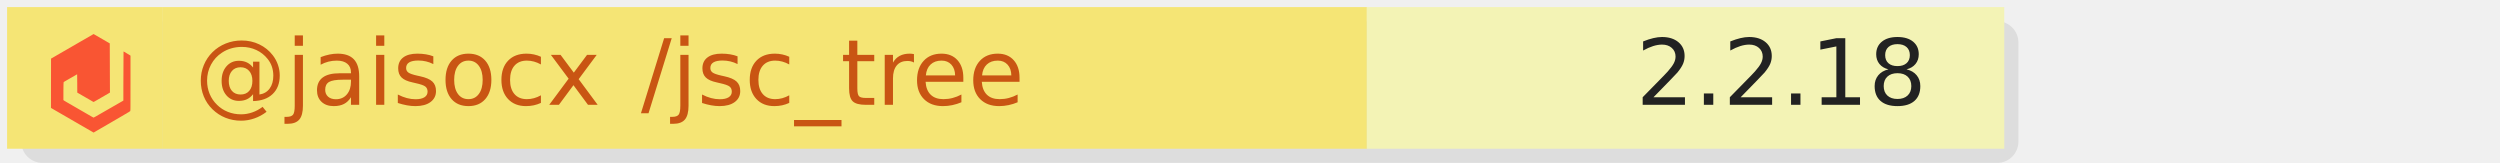
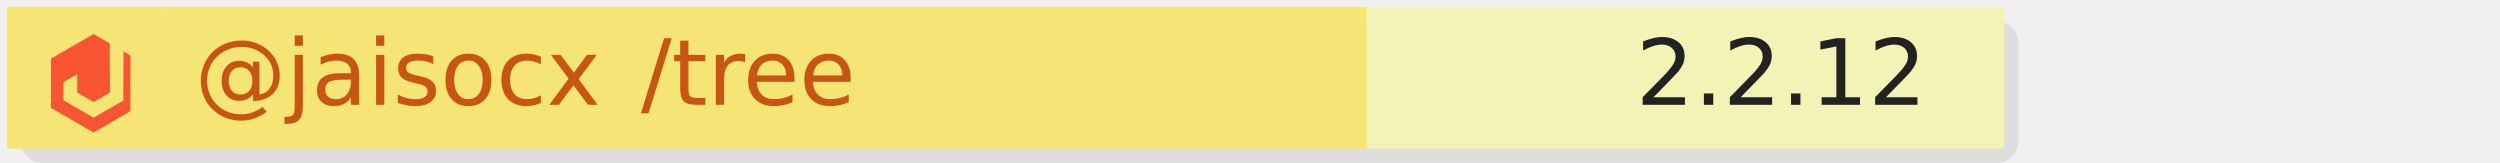
<svg xmlns="http://www.w3.org/2000/svg" height="23" width="353" fill="#222222">
  <g>
    <rect x="3" y="3" width="282" height="20" fill="#ddd" rx="3" ry="3" />
    <rect x="1" y="1" width="22" height="20" fill="#f5e575" />
    <rect x="23" y="1" width="170" height="20" fill="#f5e575" />
    <rect x="193" y="1" width="90" height="20" fill="#f3f3b5" />
  </g>
  <g font-family="Verdana,Geneva,DejaVu Sans,sans-serif" text-rendering="geometricPrecision" font-size="129" transform="scale(0.1)">
    <text x="275" y="148" fill="#c95513" textLength="590">
                    @jaisocx
              </text>
-     <text x="905" y="148" fill="#c95513" textLength="630">
-                     /jsc_tree
+     <text x="905" y="148" fill="#c95513" textLength="350">
+                     /tree
              </text>
    <text x="2310" y="148" fill="#222" textLength="400">
-                     2.2.18
+                     2.2.12
              </text>
  </g>
  <svg version="1.0" x="6" y="1" width="19" height="19" viewBox="0 0 19.0 19.0" preserveAspectRatio="xMidYMid meet">
    <g transform="translate(0.000,18) scale(0.0019,-0.0019)" fill="#f95533" stroke="white">
      <path d="M2880 6941 c-503 -291 -1214 -702 -1580 -913 l-665 -384 -3 -1831 -2                 -1832 92 -54 c51 -30 149 -87 218 -127 625 -361 706 -408 747 -431 21 -12 90                 -52 153 -88 63 -37 180 -105 260 -151 80 -46 192 -111 250 -145 58 -34 125                 -73 150 -87 69 -38 365 -209 453 -262 43 -25 80 -46 82 -46 2 0 47 -26 102                 -58 54 -32 118 -70 143 -84 25 -14 133 -76 240 -138 107 -62 214 -124 238                 -138 l42 -24 128 75 c70 41 148 86 173 101 26 14 99 57 164 96 65 38 120 70                 122 70 3 0 53 29 112 63 58 35 198 117 311 182 113 65 252 146 310 180 58 35                 123 73 145 85 59 33 279 161 455 265 85 50 162 94 170 98 17 8 30 16 215 128                 72 43 136 79 143 79 7 0 12 4 12 9 0 5 8 11 18 15 9 3 42 22 72 41 30 19 63                 38 73 41 9 4 17 10 17 15 0 5 7 9 15 9 9 0 18 7 21 15 4 8 12 15 18 15 7 0 20                 6 29 13 16 11 17 145 17 2067 l0 2055 -47 33 c-44 30 -229 142 -398 240 -38                 23 -71 40 -73 38 -5 -6 -12 -1547 -12 -2687 l0 -964 -86 -50 c-114 -66 -119                 -69 -264 -152 -69 -39 -171 -98 -228 -132 -57 -34 -105 -61 -107 -61 -2 0 -36                 -19 -77 -43 -40 -24 -93 -55 -118 -69 -25 -14 -119 -68 -210 -120 -254 -146                 -829 -477 -978 -562 -74 -42 -139 -76 -146 -76 -6 0 -63 30 -126 66 -235 135                 -398 229 -510 295 -63 36 -131 76 -150 86 -19 11 -123 71 -230 133 -107 62                 -251 146 -320 186 -69 39 -198 114 -286 165 -89 52 -263 153 -388 224 -213                 123 -226 132 -232 164 -4 19 -4 323 0 675 5 478 10 643 19 649 7 4 75 44 152                 88 77 45 212 123 300 174 427 248 544 315 549 315 3 0 7 -306 8 -681 l3 -681                 130 -75 c72 -42 186 -108 255 -148 69 -39 184 -105 255 -147 72 -41 195 -112                 275 -158 80 -46 178 -103 218 -127 40 -23 77 -43 81 -43 9 0 42 19 336 190                 260 152 708 412 755 438 25 14 62 36 84 50 l39 24 -7 1826 -7 1827 -87 51                 c-238 139 -1111 644 -1114 644 -2 0 -415 -238 -918 -529z m3650 -5141 c0 -5                 -4 -10 -10 -10 -5 0 -10 5 -10 10 0 6 5 10 10 10 6 0 10 -4 10 -10z" />
    </g>
  </svg>
</svg>
